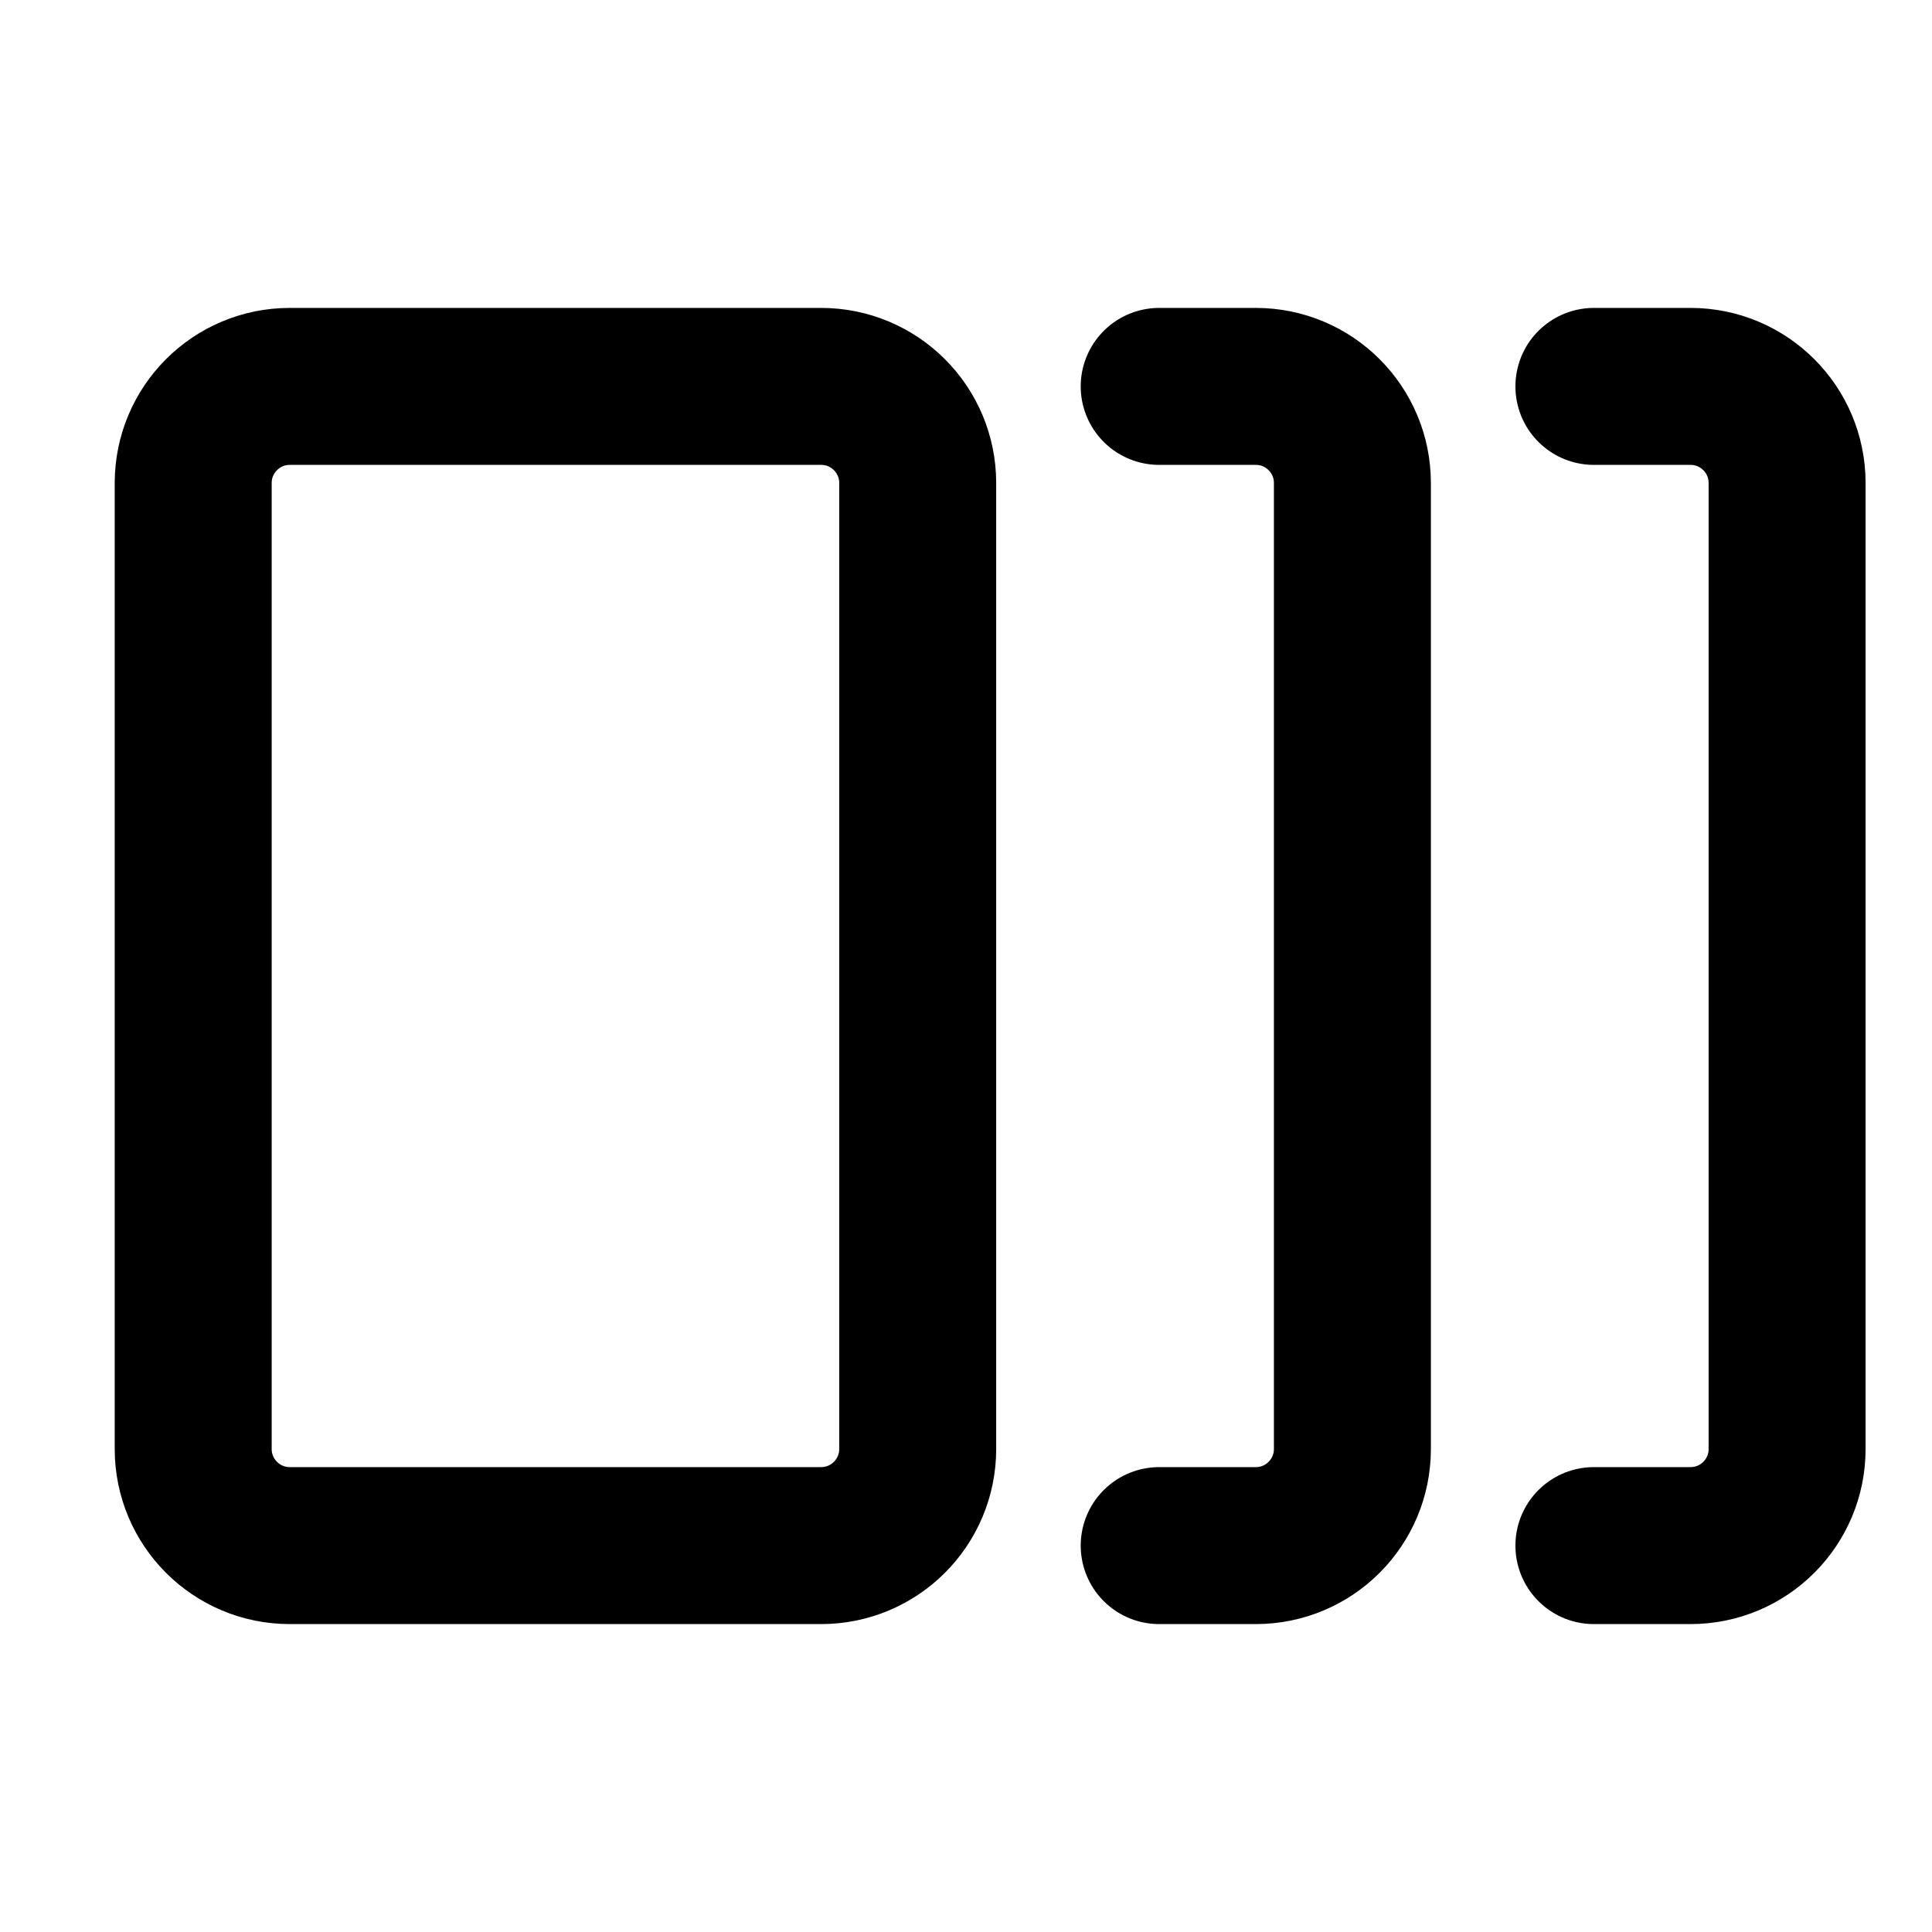
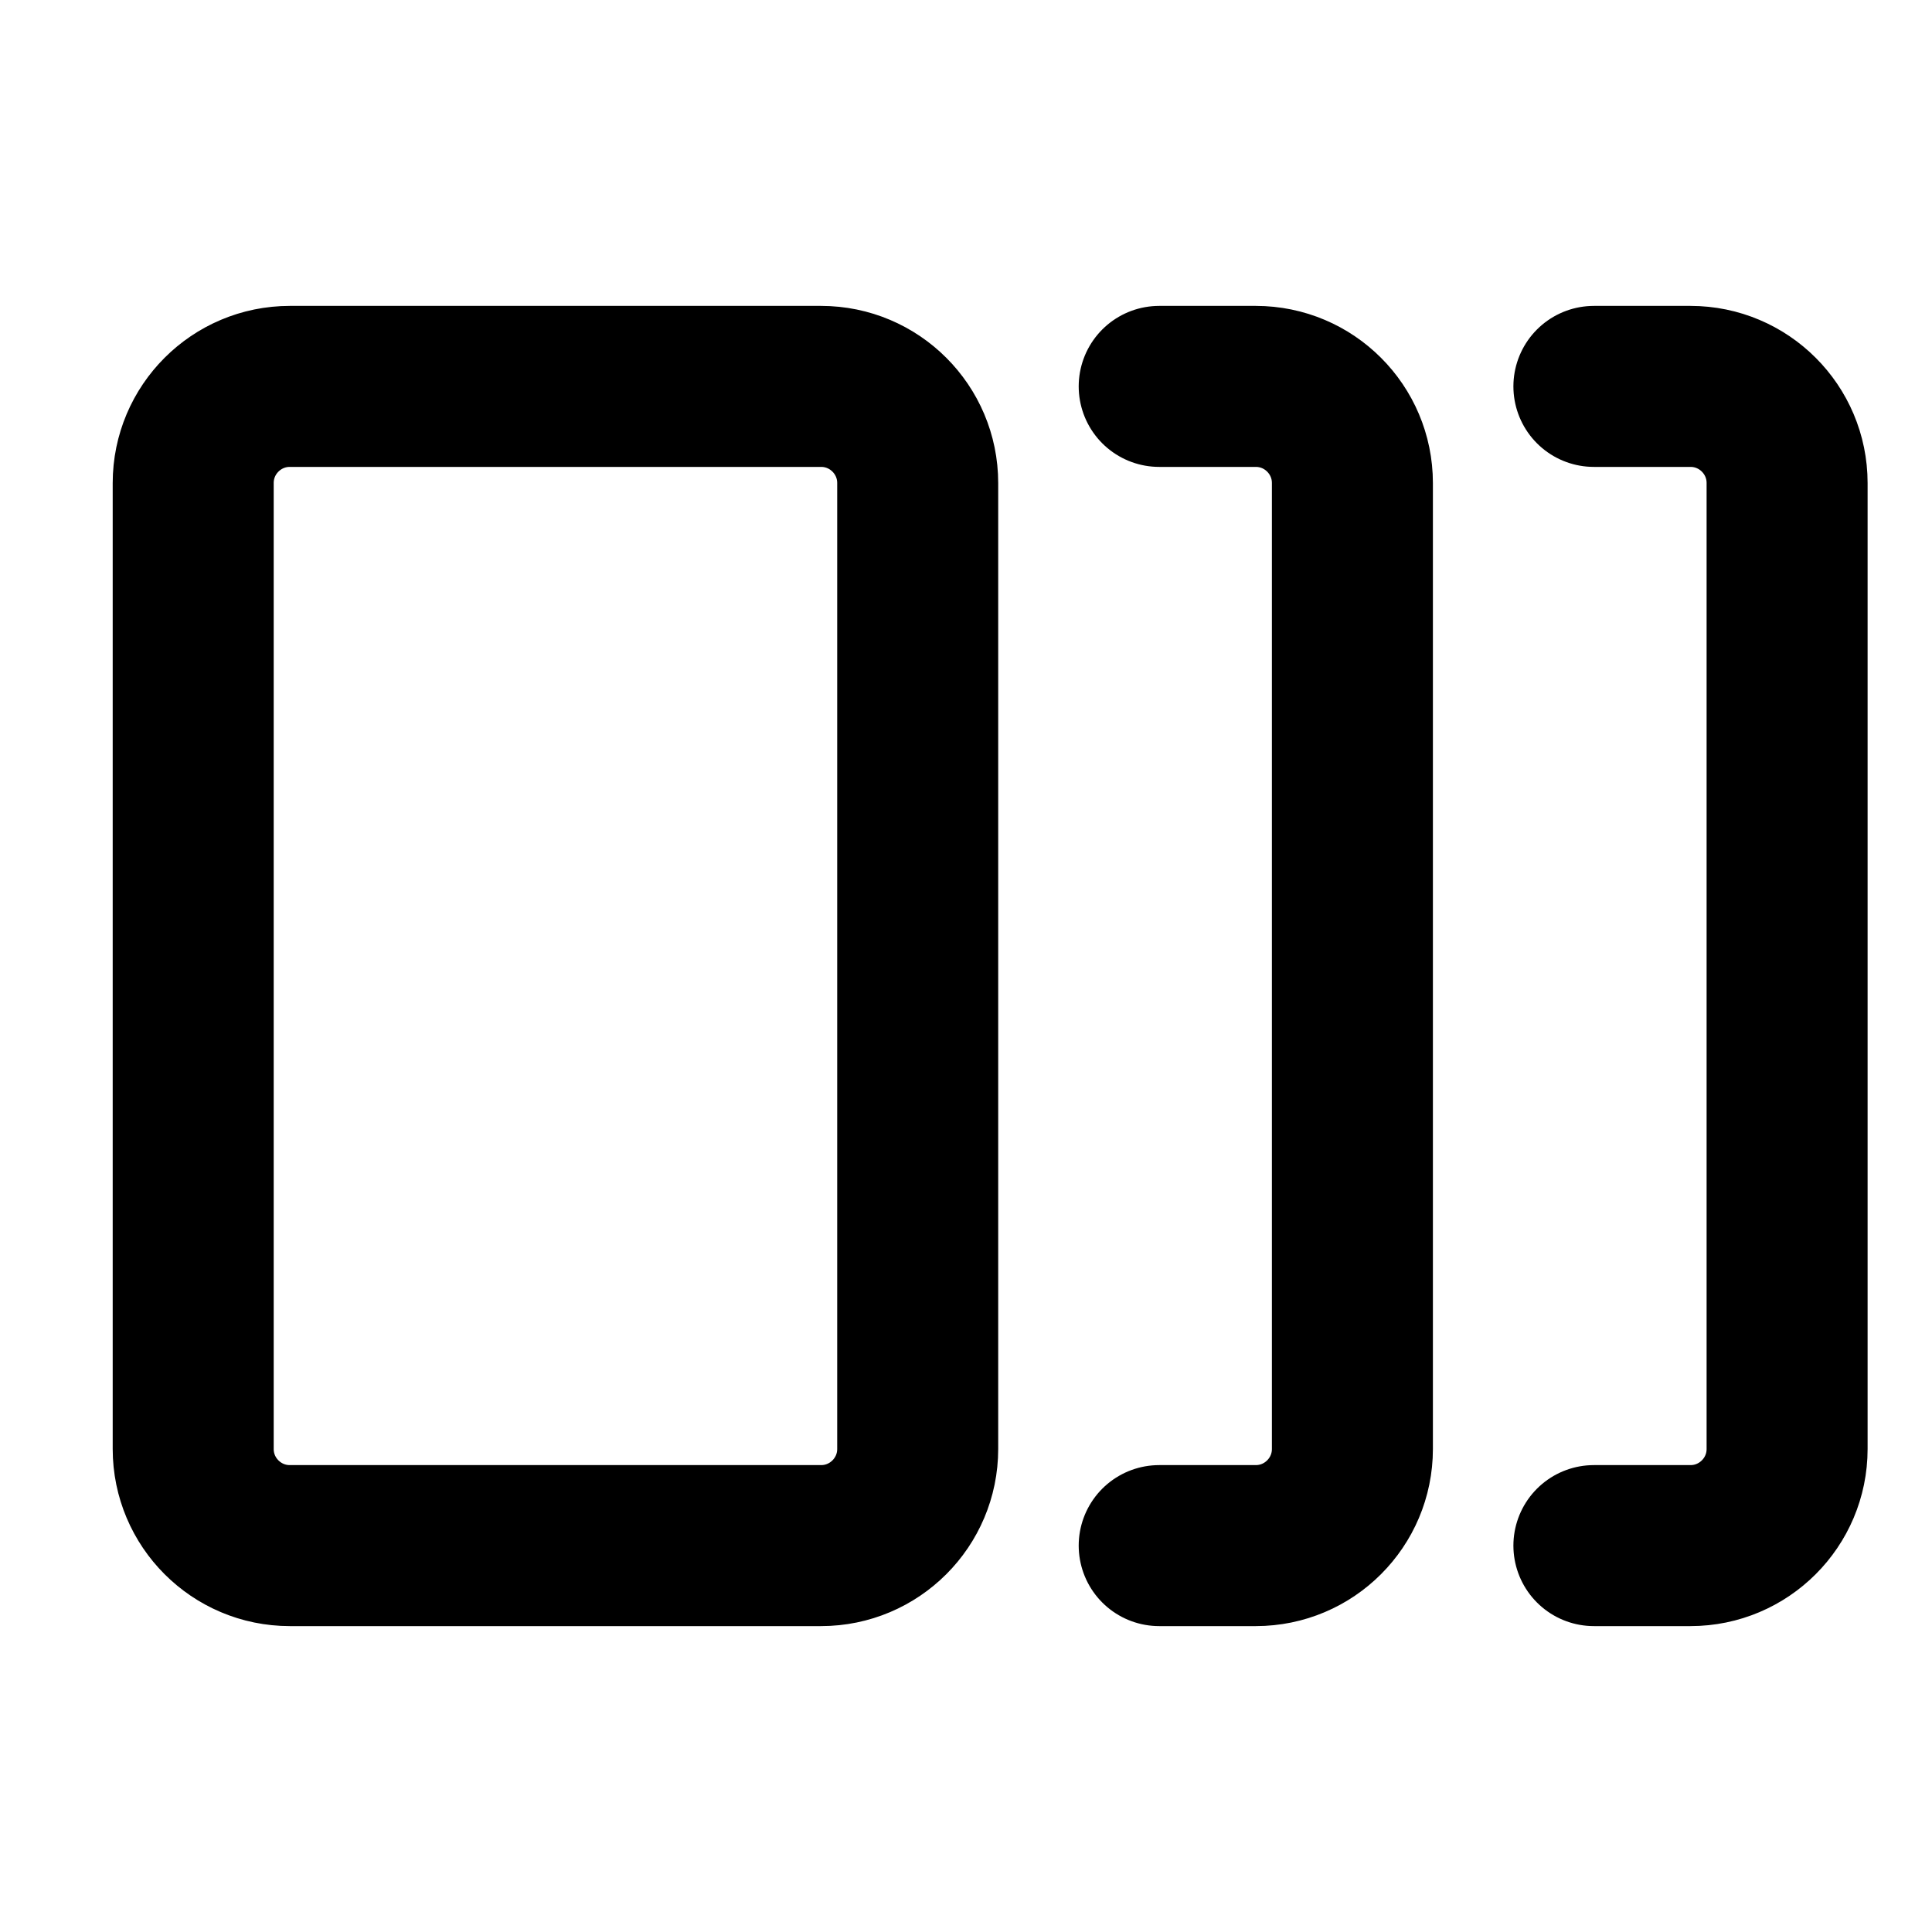
- <svg xmlns="http://www.w3.org/2000/svg" width="16" height="16" viewBox="0 0 16 16" fill="none">
-   <path d="M9.6 3.2H10.4C10.842 3.2 11.2 3.558 11.2 4V12C11.2 12.442 10.842 12.8 10.4 12.8H9.6M13.2 3.2H14C14.442 3.2 14.8 3.558 14.8 4V12C14.8 12.442 14.442 12.8 14 12.8H13.2M2.4 12.8H6.8C7.242 12.8 7.6 12.442 7.6 12V4C7.6 3.558 7.242 3.2 6.8 3.2H2.4C1.958 3.2 1.6 3.558 1.6 4V12C1.6 12.442 1.958 12.8 2.4 12.8Z" stroke="black" stroke-width="1.3" stroke-linecap="round" />
+ <svg xmlns="http://www.w3.org/2000/svg" width="12" height="12" viewBox="0 0 12 12" fill="none">
+   <path d="M7.2 2.4H7.8C8.131 2.4 8.4 2.669 8.4 3V9C8.4 9.331 8.131 9.6 7.8 9.6H7.2M9.9 2.4H10.5C10.831 2.4 11.1 2.669 11.1 3V9C11.1 9.331 10.831 9.6 10.5 9.6H9.9M1.8 9.6H5.1C5.431 9.6 5.7 9.331 5.7 9V3C5.7 2.669 5.431 2.4 5.1 2.4H1.8C1.469 2.4 1.2 2.669 1.2 3V9C1.2 9.331 1.469 9.6 1.8 9.6Z" stroke="black" stroke-linecap="round" />
</svg>
